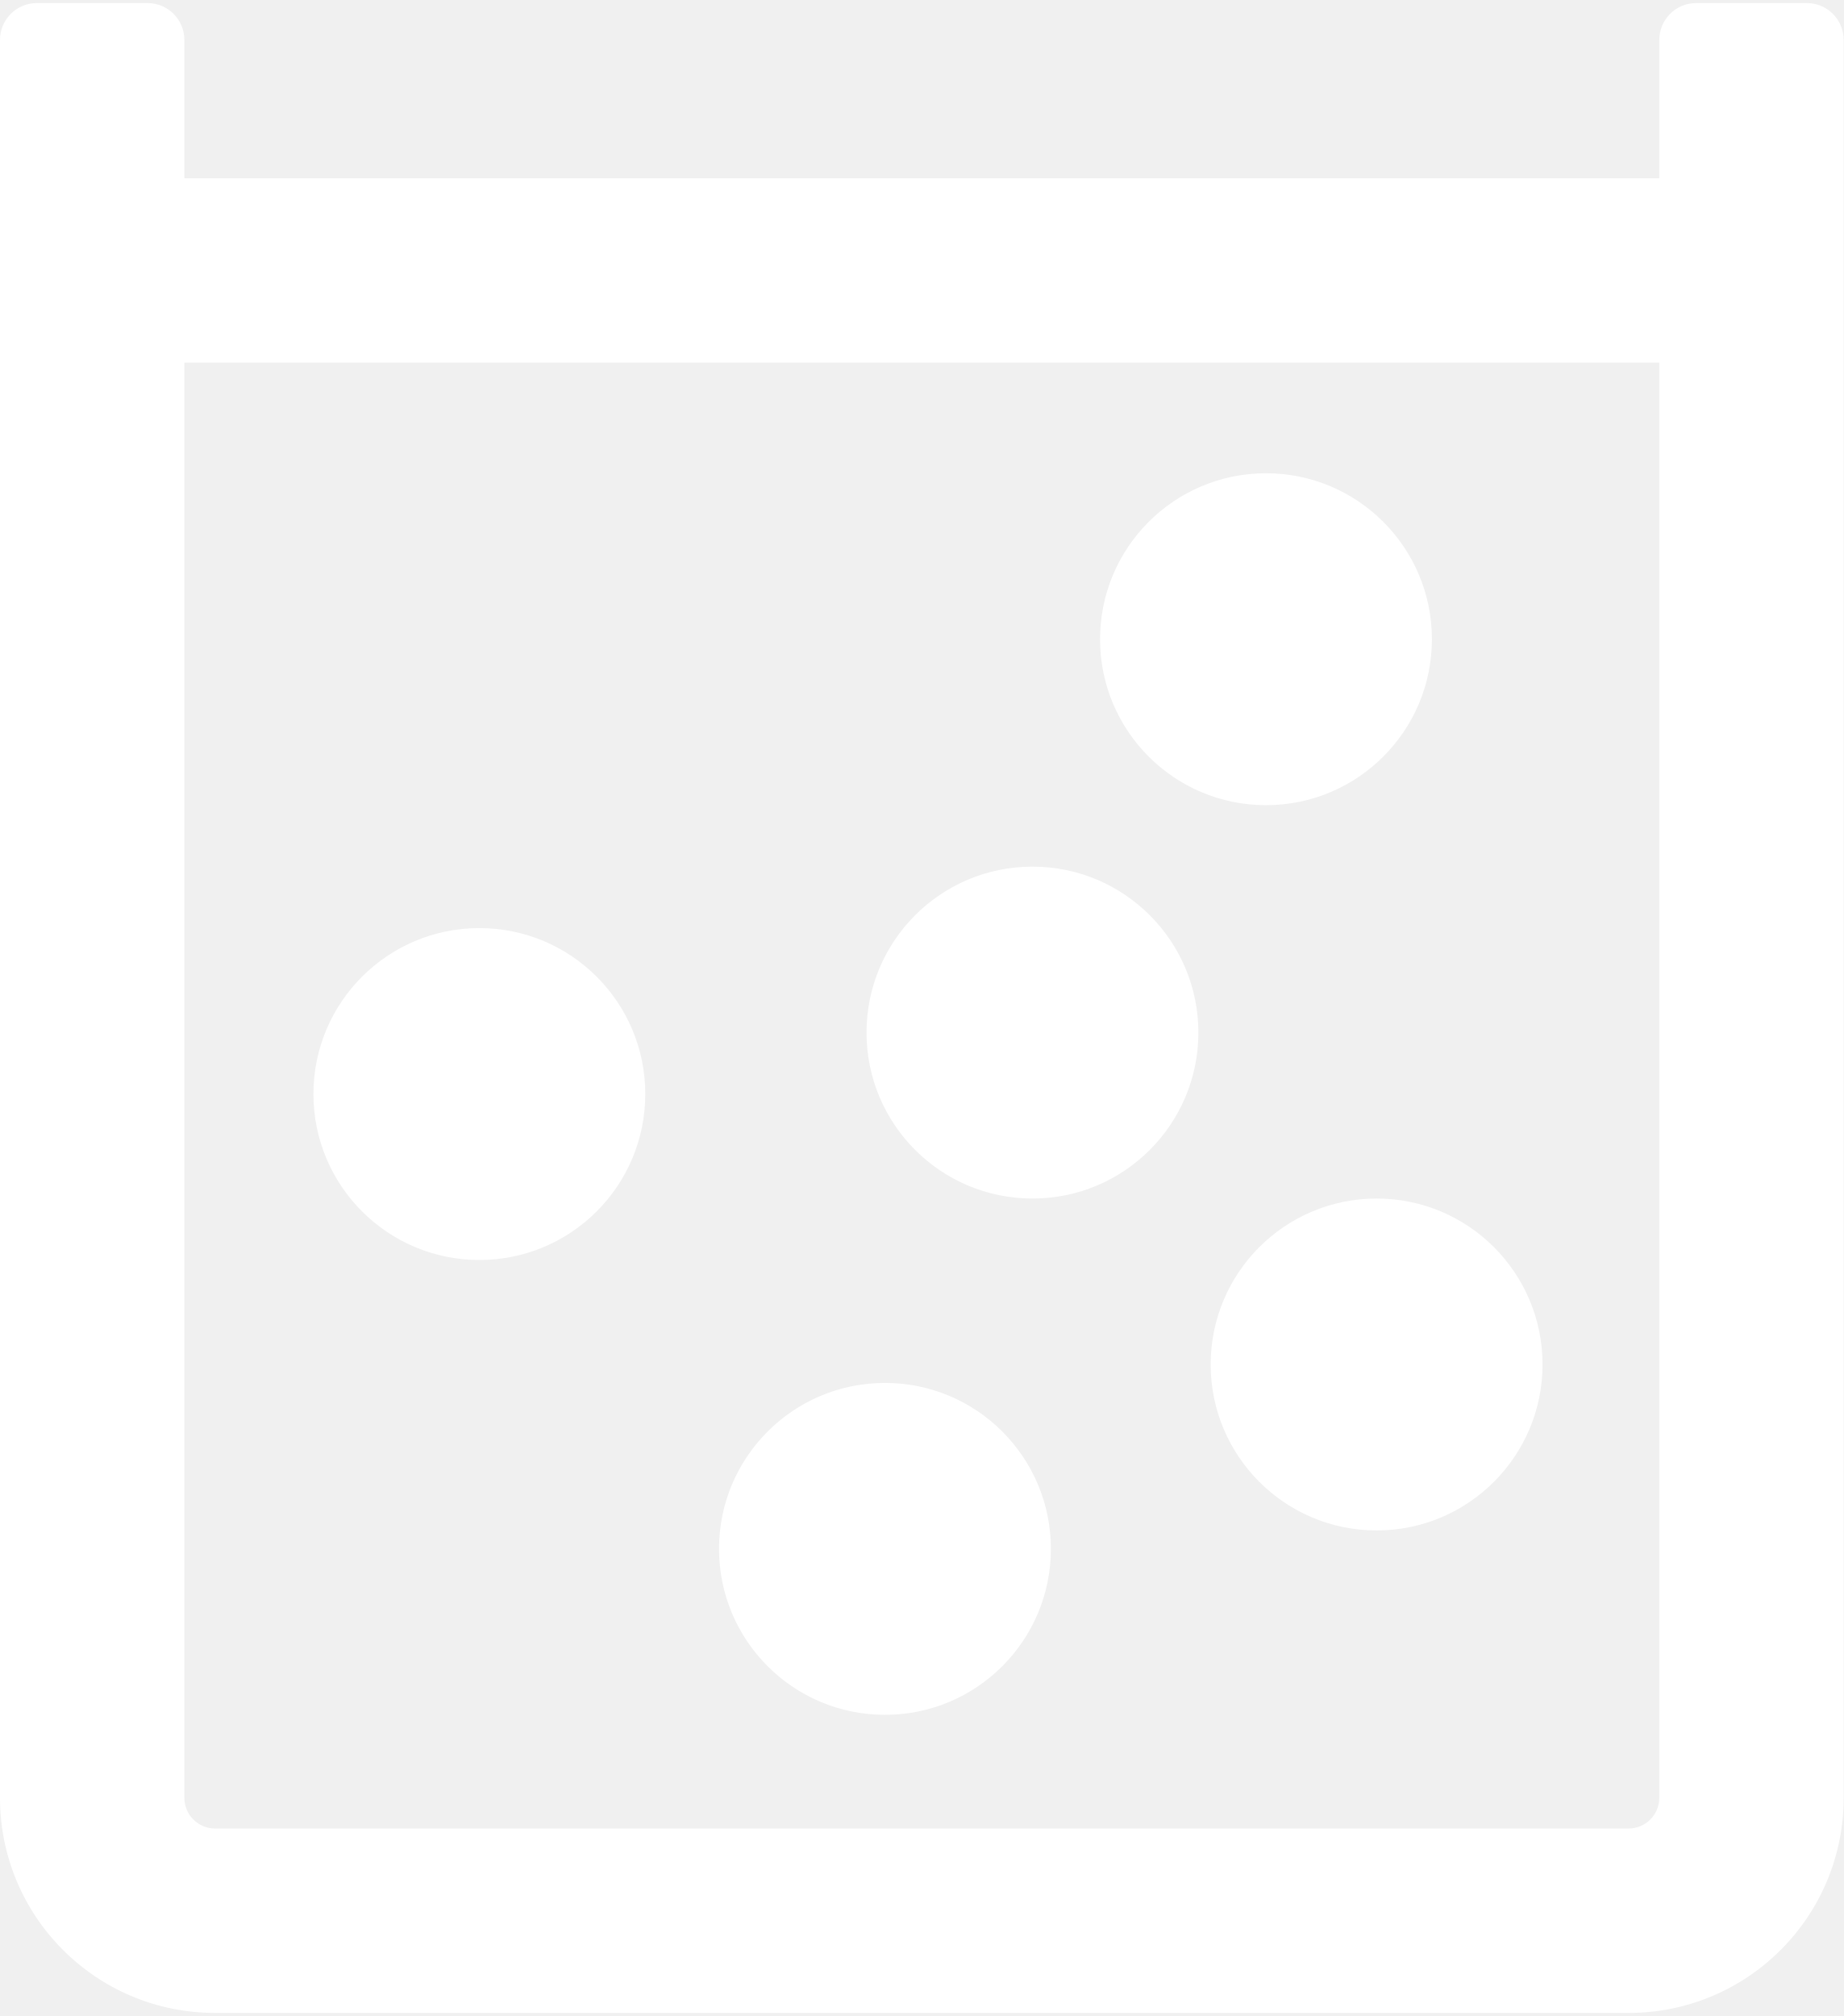
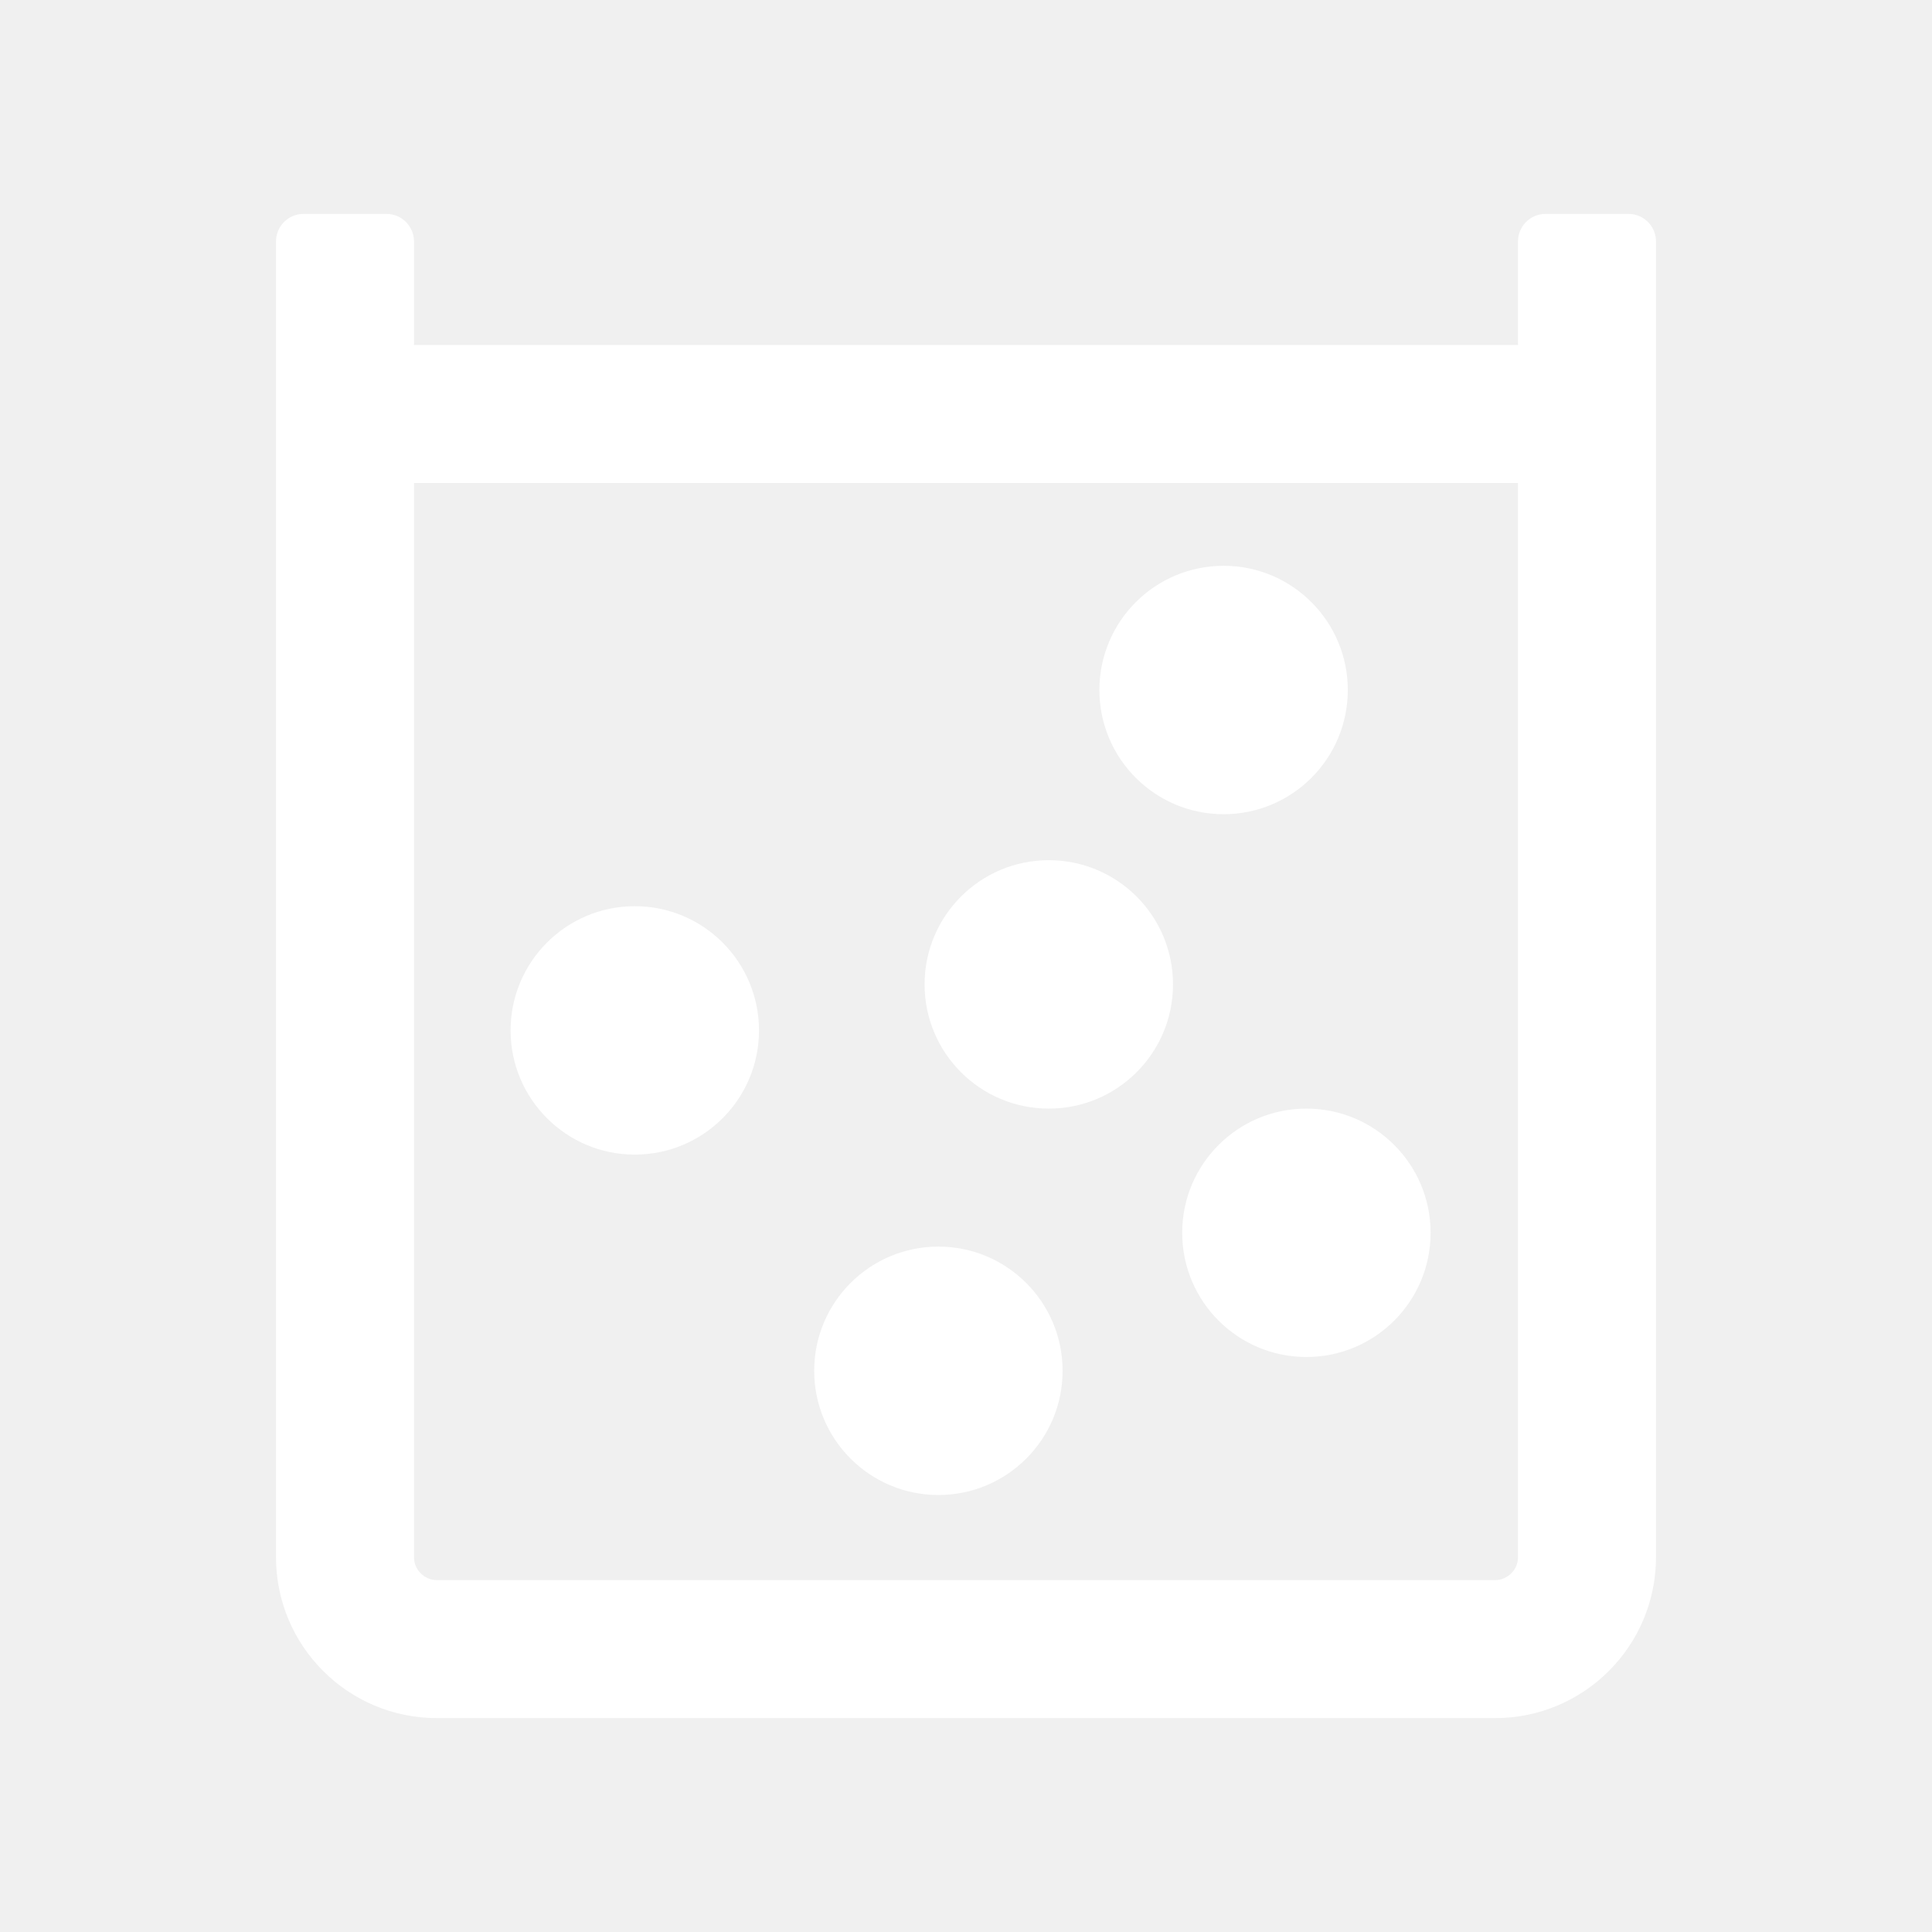
- <svg xmlns="http://www.w3.org/2000/svg" version="1.1" id="lid_on_icon" x="0px" y="0px" viewBox="0 0 150 164" style="enable-background:new 0 0 150 164;" fill="#ffffff" xml:space="preserve">
-   <path d="M147,0.25h-9c-1.66,0-3,1.34-3,3V14.5H15V3.25c0-1.66-1.34-3-3-3H3c-1.66,0-3,1.34-3,3v143c0,9.67,7.83,17.5,17.5,17.5h115  c9.67,0,17.5-7.83,17.5-17.5v-143C150,1.59,148.66,0.25,147,0.25z M132.5,148.75h-115c-1.38,0-2.5-1.12-2.5-2.5V29.5h120v116.75  C135,147.63,133.88,148.75,132.5,148.75z" />
+ <svg xmlns="http://www.w3.org/2000/svg" version="1.1" id="lid_on_icon" x="0px" fill="#ffffff" y="0px" viewBox="0 0 210 210" style="enable-background:new 0 0 210 210;" xml:space="preserve">
+   <path d="M177,23.25h-9c-1.66,0-3,1.34-3,3V37.5H45V26.25c0-1.66-1.34-3-3-3h-9c-1.66,0-3,1.34-3,3v143c0,9.67,7.83,17.5,17.5,17.5  h115c9.67,0,17.5-7.83,17.5-17.5v-143C180,24.59,178.66,23.25,177,23.25z M162.5,171.75h-115c-1.38,0-2.5-1.12-2.5-2.5V52.5h120  v116.75C165,170.63,163.88,171.75,162.5,171.75z" />
  <g>
-     <circle cx="39" cy="89" r="13.5" />
+     <circle cx="69" cy="112" r="13.5" />
  </g>
  <g>
-     <circle cx="72" cy="126" r="13.5" />
+     <circle cx="102" cy="149" r="13.5" />
  </g>
  <g>
-     <circle cx="112" cy="111" r="13.5" />
+     <circle cx="142" cy="134" r="13.5" />
  </g>
  <g>
-     <circle cx="103" cy="52" r="13.5" />
+     <circle cx="133" cy="75" r="13.5" />
  </g>
  <g>
-     <circle cx="84" cy="84" r="13.5" />
+     <circle cx="114" cy="107" r="13.5" />
  </g>
</svg>
